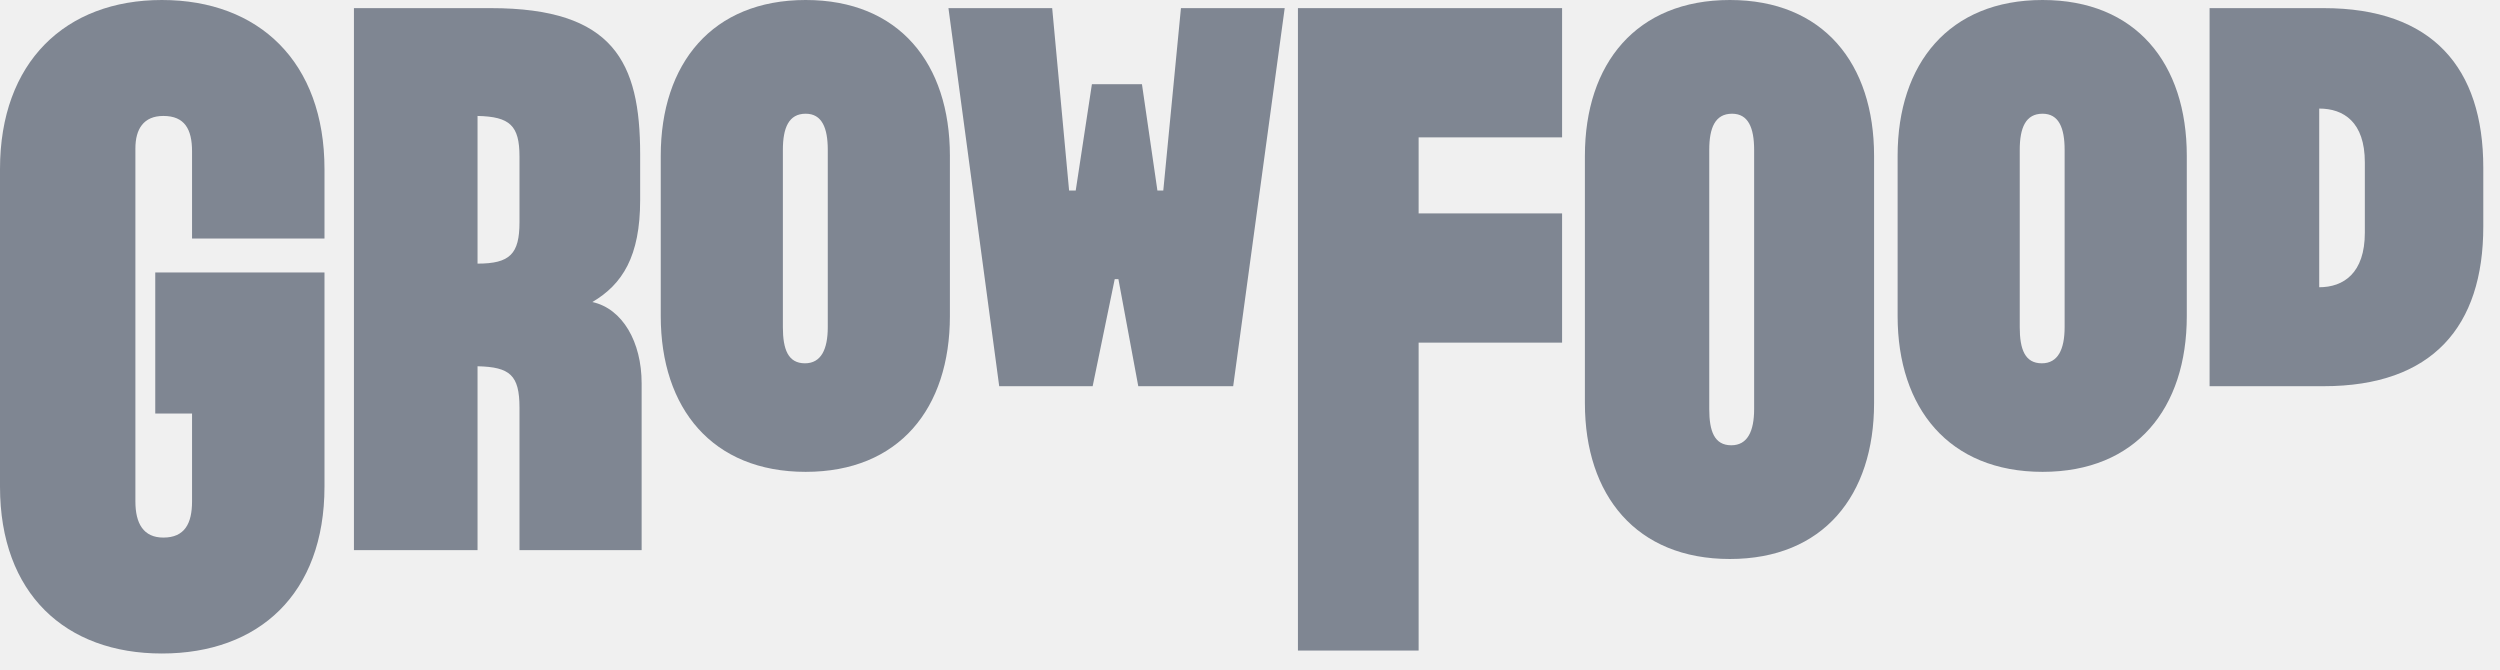
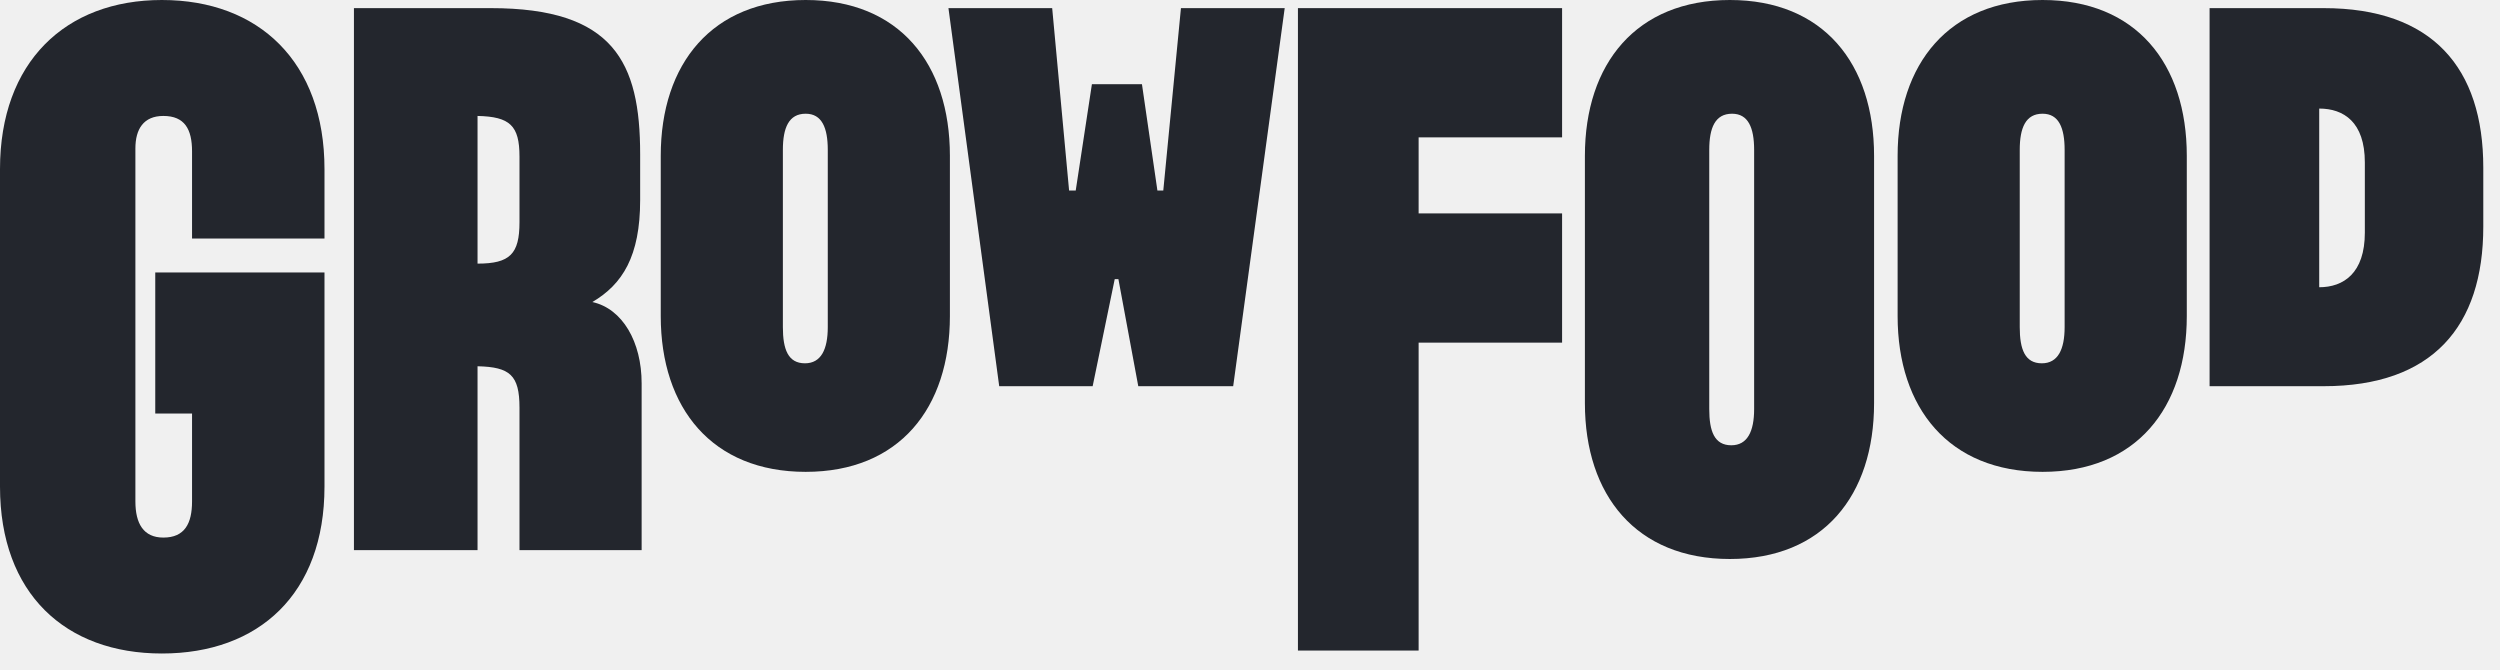
<svg xmlns="http://www.w3.org/2000/svg" width="127" height="34" viewBox="0 0 127 34" fill="none">
  <g clip-path="url(#clip0_13208_23425)">
-     <path d="M8.223 0C3.327 0 0 3.151 0 8.59V24.72C0 30.16 3.327 33.198 8.223 33.198C13.157 33.198 16.484 30.16 16.484 24.72V13.842H7.887V21.007H9.756V25.471C9.756 26.596 9.382 27.309 8.298 27.309C7.289 27.309 6.878 26.596 6.878 25.471V7.54C6.878 6.565 7.289 5.89 8.298 5.89C9.382 5.89 9.756 6.565 9.756 7.69V12.116H16.484V8.59C16.484 3.151 13.157 0 8.223 0Z" fill="#7F8692" />
-     <path d="M55.507 19.619L56.628 14.18H56.815L57.824 19.619H62.646L65.263 0.413H59.992L59.095 9.678H58.796L58.011 4.276H55.469L54.647 9.678H54.31L53.451 0.413H48.181L50.76 19.619H55.507Z" fill="#7F8692" />
-     <path d="M87.876 6.10352e-05C83.129 6.10352e-05 80.513 3.226 80.513 7.915V20.482C80.513 25.171 83.129 28.397 87.876 28.397C92.623 28.397 95.203 25.171 95.203 20.482V7.915C95.203 3.226 92.623 6.10352e-05 87.876 6.10352e-05ZM89.11 20.782C89.11 21.907 88.774 22.62 87.951 22.62C87.091 22.62 86.83 21.907 86.83 20.782V7.615C86.83 6.49 87.129 5.777 87.989 5.777C88.811 5.777 89.11 6.49 89.11 7.615V20.782Z" fill="#7F8692" />
-     <path d="M103.762 0C99.015 0 96.399 3.226 96.399 7.915V16.055C96.399 20.744 99.015 23.97 103.762 23.97C108.509 23.97 111.089 20.744 111.089 16.055V7.915C111.089 3.226 108.509 0 103.762 0ZM104.883 16.618C104.883 17.743 104.547 18.456 103.725 18.456C102.865 18.456 102.603 17.743 102.603 16.618V7.615C102.603 6.49 102.903 5.777 103.762 5.777C104.585 5.777 104.883 6.49 104.883 7.615V16.618Z" fill="#7F8692" />
-     <path d="M40.929 0C36.182 0 33.566 3.226 33.566 7.915V16.055C33.566 20.744 36.182 23.97 40.929 23.97C45.676 23.97 48.255 20.744 48.255 16.055V7.915C48.255 3.226 45.676 0 40.929 0ZM42.051 16.618C42.051 17.743 41.714 18.456 40.892 18.456C40.032 18.456 39.77 17.743 39.77 16.618V7.615C39.77 6.49 40.07 5.777 40.929 5.777C41.752 5.777 42.051 6.49 42.051 7.615V16.618Z" fill="#7F8692" />
-     <path d="M118.041 0.413H112.247V19.619H118.041C123.573 19.619 126.151 16.58 126.151 11.516V8.515C126.151 3.452 123.573 0.413 118.041 0.413ZM120.134 11.817C120.134 13.88 119.049 14.592 117.816 14.592V5.515C119.049 5.515 120.134 6.19 120.134 8.253V11.817Z" fill="#7F8692" />
-     <path d="M65.935 33.048H72.066V17.406H79.354V10.841H72.066V6.978H79.354V0.413H65.935V33.048Z" fill="#7F8692" />
-     <path d="M30.091 15.343C31.623 14.442 32.52 13.017 32.52 10.166V7.84C32.52 3.151 31.174 0.413 24.933 0.413H17.98V27.946H24.259V18.606C25.904 18.643 26.39 19.056 26.39 20.707V27.946H32.595V19.469C32.595 17.368 31.623 15.68 30.091 15.343ZM26.39 11.291C26.39 12.904 25.904 13.392 24.259 13.392V5.89C25.904 5.927 26.39 6.377 26.39 7.953V11.291Z" fill="#7F8692" />
+     <path d="M8.223 0C3.327 0 0 3.151 0 8.59V24.72C0 30.16 3.327 33.198 8.223 33.198C13.157 33.198 16.484 30.16 16.484 24.72V13.842H7.887V21.007H9.756V25.471C9.756 26.596 9.382 27.309 8.298 27.309C7.289 27.309 6.878 26.596 6.878 25.471V7.54C6.878 6.565 7.289 5.89 8.298 5.89C9.382 5.89 9.756 6.565 9.756 7.69V12.116H16.484V8.59C16.484 3.151 13.157 0 8.223 0Z" fill="#23262D" />
+     <path d="M55.507 19.619L56.628 14.18H56.815L57.824 19.619H62.646L65.263 0.413H59.992L59.095 9.678H58.796L58.011 4.276H55.469L54.647 9.678H54.31L53.451 0.413H48.181L50.76 19.619H55.507Z" fill="#23262D" />
+     <path d="M87.876 6.10352e-05C83.129 6.10352e-05 80.513 3.226 80.513 7.915V20.482C80.513 25.171 83.129 28.397 87.876 28.397C92.623 28.397 95.203 25.171 95.203 20.482V7.915C95.203 3.226 92.623 6.10352e-05 87.876 6.10352e-05ZM89.11 20.782C89.11 21.907 88.774 22.62 87.951 22.62C87.091 22.62 86.83 21.907 86.83 20.782V7.615C86.83 6.49 87.129 5.777 87.989 5.777C88.811 5.777 89.11 6.49 89.11 7.615V20.782Z" fill="#23262D" />
+     <path d="M103.762 0C99.015 0 96.399 3.226 96.399 7.915V16.055C96.399 20.744 99.015 23.97 103.762 23.97C108.509 23.97 111.089 20.744 111.089 16.055V7.915C111.089 3.226 108.509 0 103.762 0ZM104.883 16.618C104.883 17.743 104.547 18.456 103.725 18.456C102.865 18.456 102.603 17.743 102.603 16.618V7.615C102.603 6.49 102.903 5.777 103.762 5.777C104.585 5.777 104.883 6.49 104.883 7.615V16.618Z" fill="#23262D" />
+     <path d="M40.929 0C36.182 0 33.566 3.226 33.566 7.915V16.055C33.566 20.744 36.182 23.97 40.929 23.97C45.676 23.97 48.255 20.744 48.255 16.055V7.915C48.255 3.226 45.676 0 40.929 0ZM42.051 16.618C42.051 17.743 41.714 18.456 40.892 18.456C40.032 18.456 39.77 17.743 39.77 16.618V7.615C39.77 6.49 40.07 5.777 40.929 5.777C41.752 5.777 42.051 6.49 42.051 7.615V16.618Z" fill="#23262D" />
+     <path d="M118.041 0.413H112.247V19.619H118.041C123.573 19.619 126.151 16.58 126.151 11.516V8.515C126.151 3.452 123.573 0.413 118.041 0.413ZM120.134 11.817C120.134 13.88 119.049 14.592 117.816 14.592V5.515C119.049 5.515 120.134 6.19 120.134 8.253V11.817Z" fill="#23262D" />
+     <path d="M65.935 33.048H72.066V17.406H79.354V10.841H72.066V6.978H79.354V0.413H65.935V33.048Z" fill="#23262D" />
+     <path d="M30.091 15.343C31.623 14.442 32.52 13.017 32.52 10.166V7.84C32.52 3.151 31.174 0.413 24.933 0.413H17.98V27.946H24.259V18.606C25.904 18.643 26.39 19.056 26.39 20.707V27.946H32.595V19.469C32.595 17.368 31.623 15.68 30.091 15.343ZM26.39 11.291C26.39 12.904 25.904 13.392 24.259 13.392V5.89C25.904 5.927 26.39 6.377 26.39 7.953V11.291Z" fill="#23262D" />
  </g>
  <defs>
    <clipPath id="clip0_13208_23425">
      <rect width="126.152" height="33.198" fill="white" />
    </clipPath>
  </defs>
</svg>
